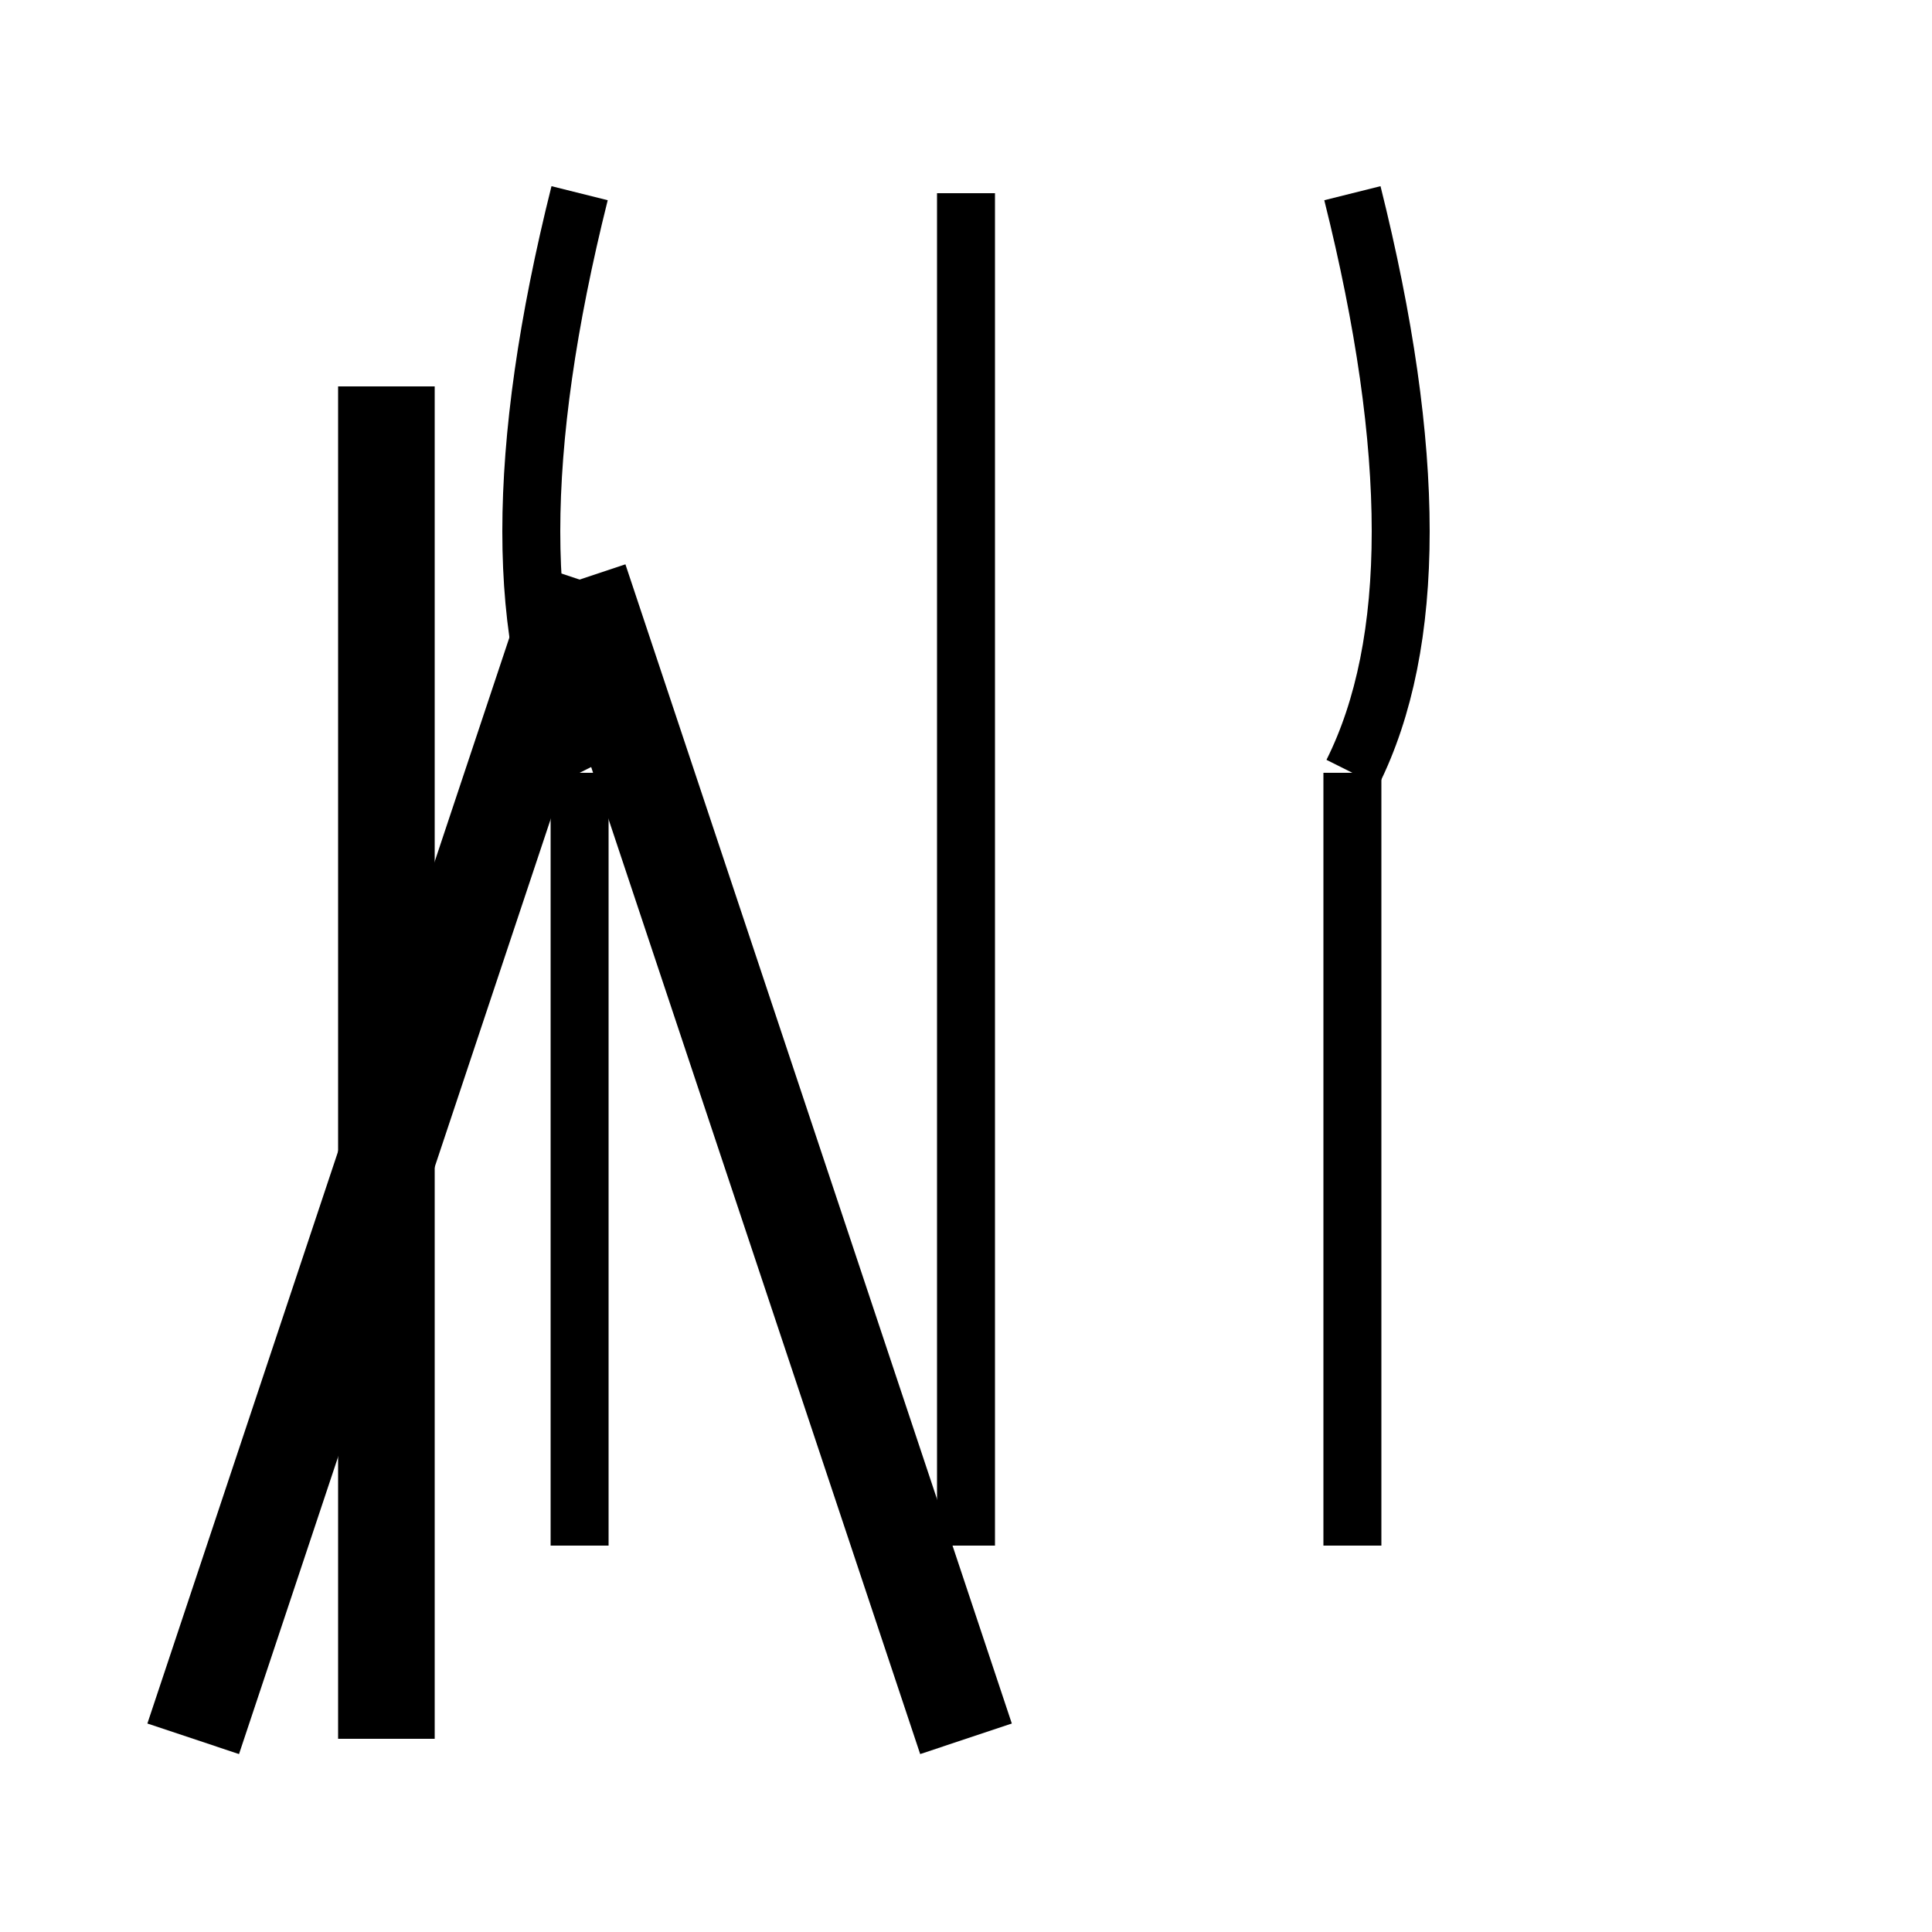
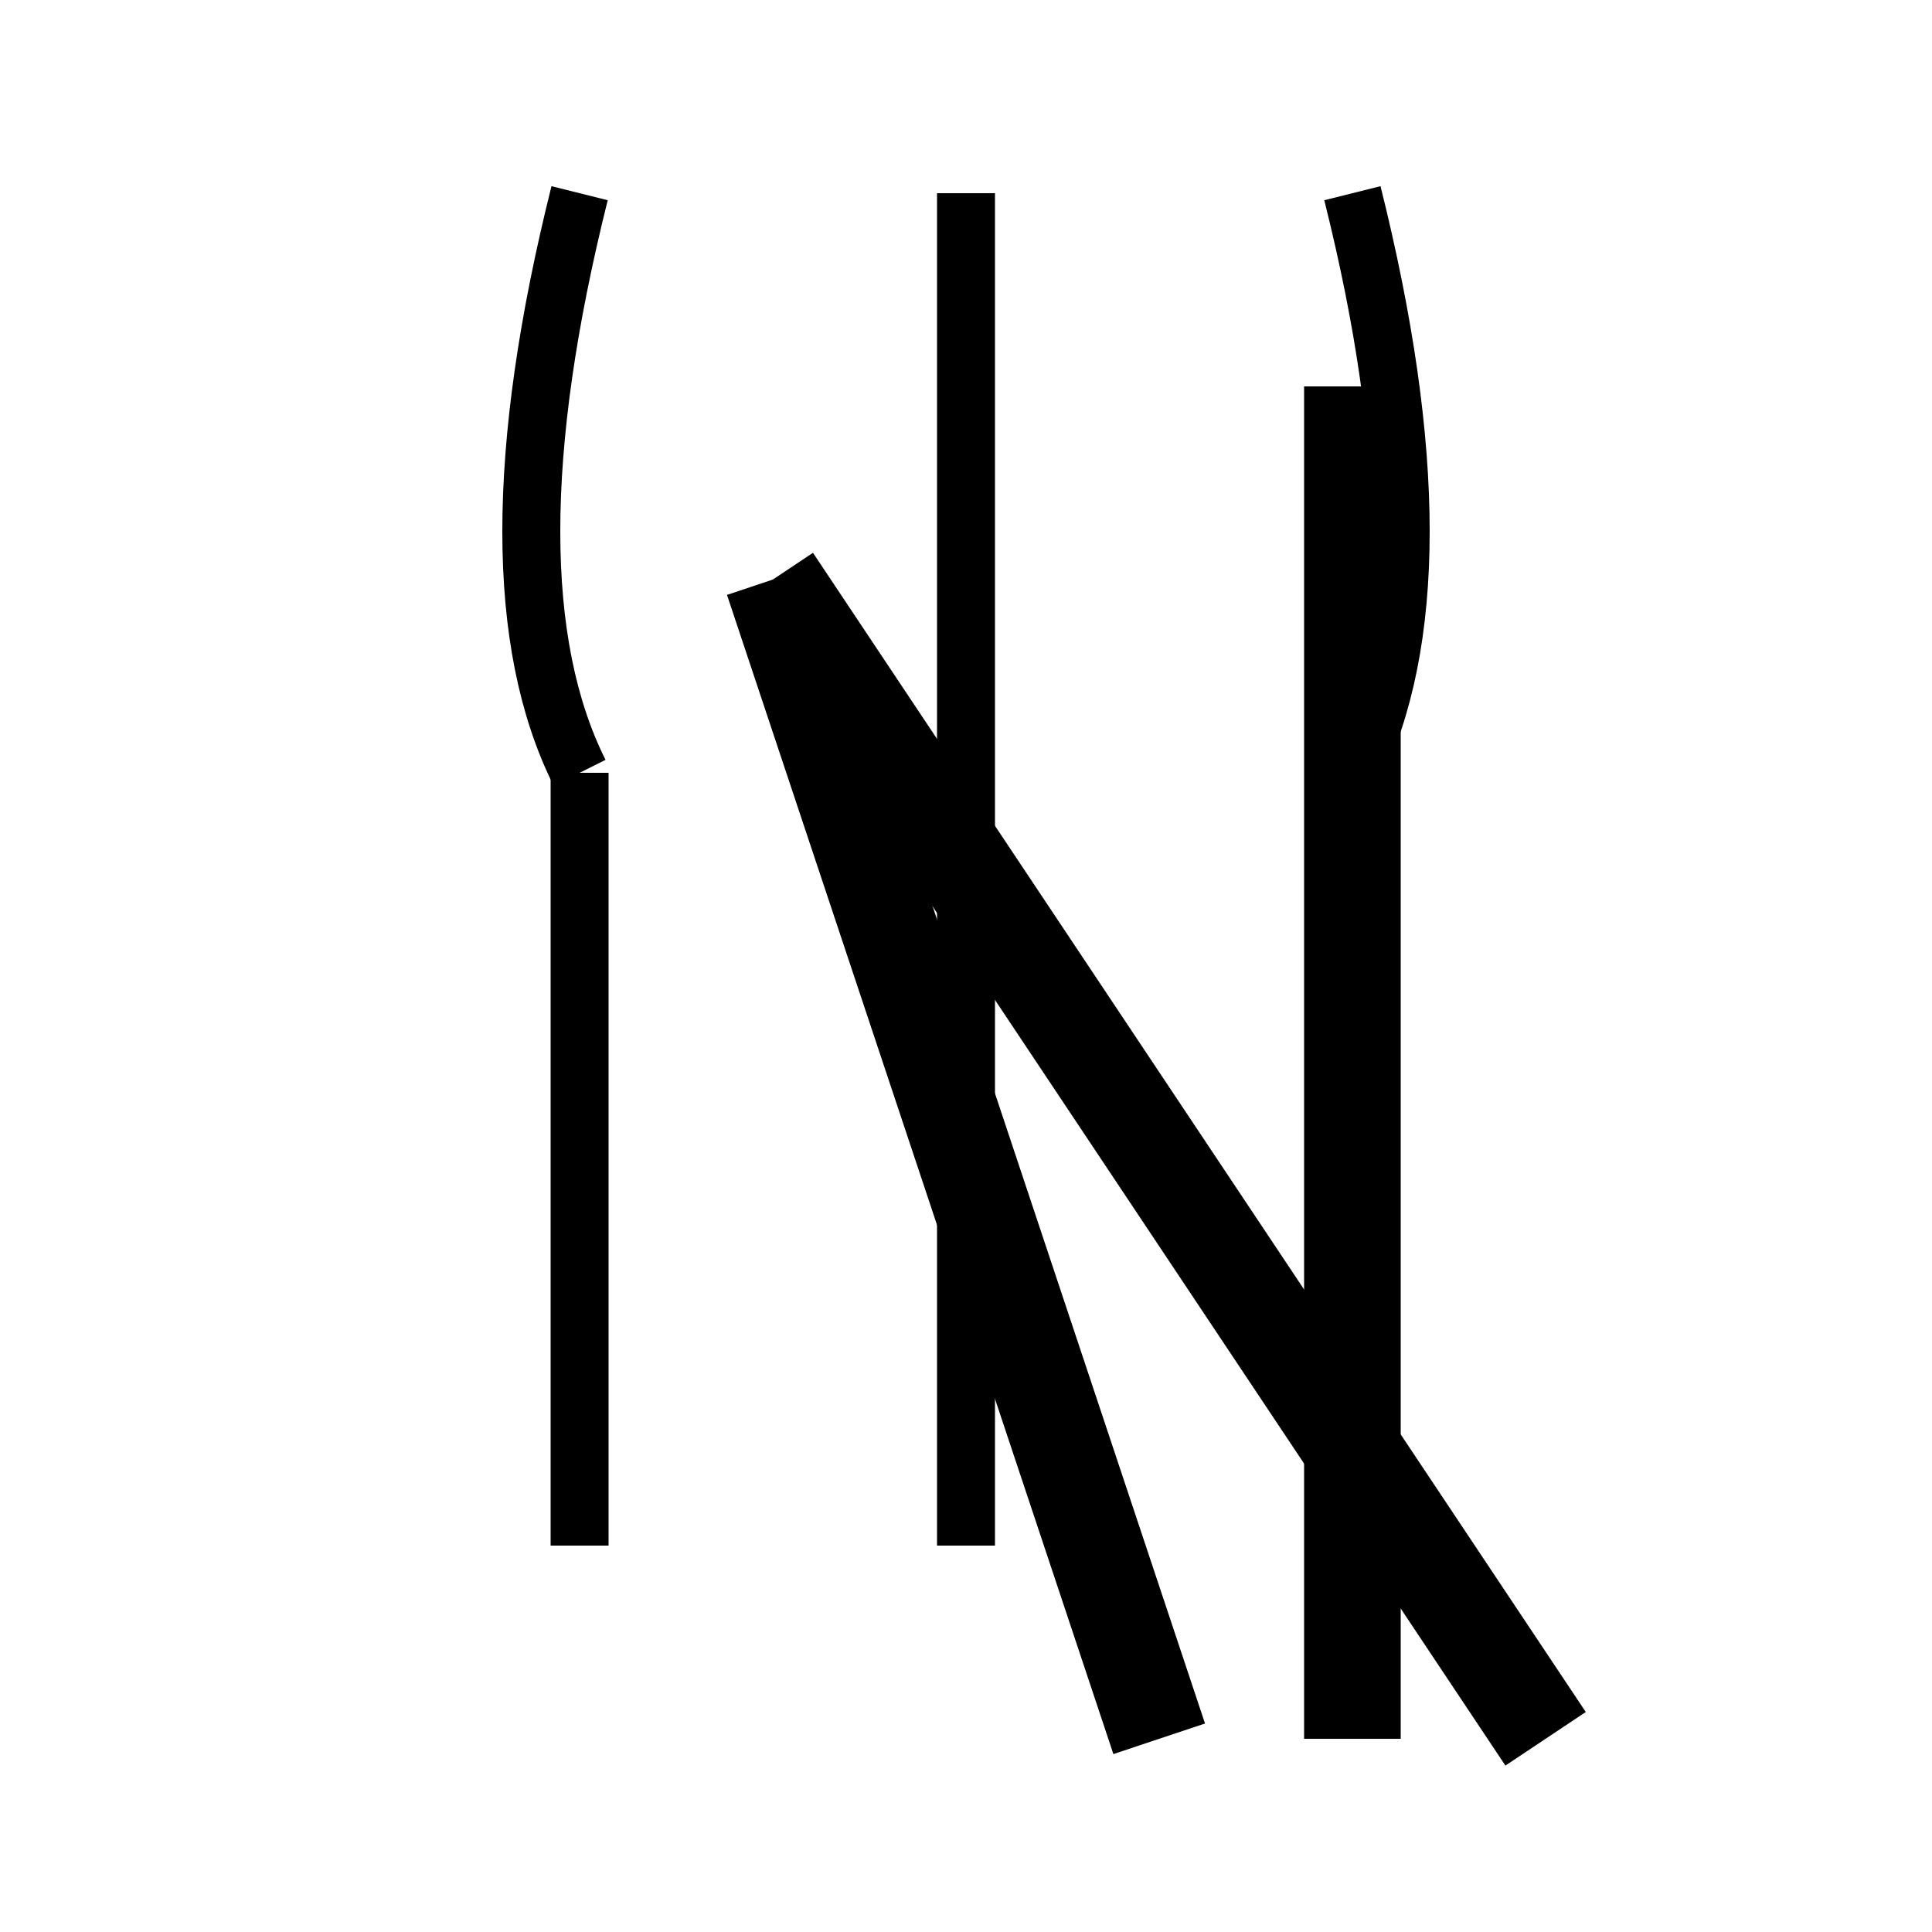
<svg xmlns="http://www.w3.org/2000/svg" width="100" height="100">
-   <line x1="10" y1="90" x2="30" y2="30" stroke="black" stroke-width="5" />
-   <line x1="50" y1="90" x2="30" y2="30" stroke="black" stroke-width="5" />
-   <line x1="20" y1="20" x2="20" y2="90" stroke="black" stroke-width="5" />
+   <line x1="60" y1="90" x2="40" y2="30" stroke="black" stroke-width="5" />
+   <line x1="80" y1="90" x2="40" y2="30" stroke="black" stroke-width="5" />
+   <line x1="70" y1="20" x2="70" y2="90" stroke="black" stroke-width="5" />
  <line x1="50" y1="10" x2="50" y2="80" stroke="black" stroke-width="3" />
  <path d="M30,10 Q25,30 30,40" fill="none" stroke="black" stroke-width="3" />
  <line x1="30" y1="40" x2="30" y2="80" stroke="black" stroke-width="3" />
  <path d="M70,10 Q75,30 70,40" fill="none" stroke="black" stroke-width="3" />
  <line x1="70" y1="40" x2="70" y2="80" stroke="black" stroke-width="3" />
</svg>
